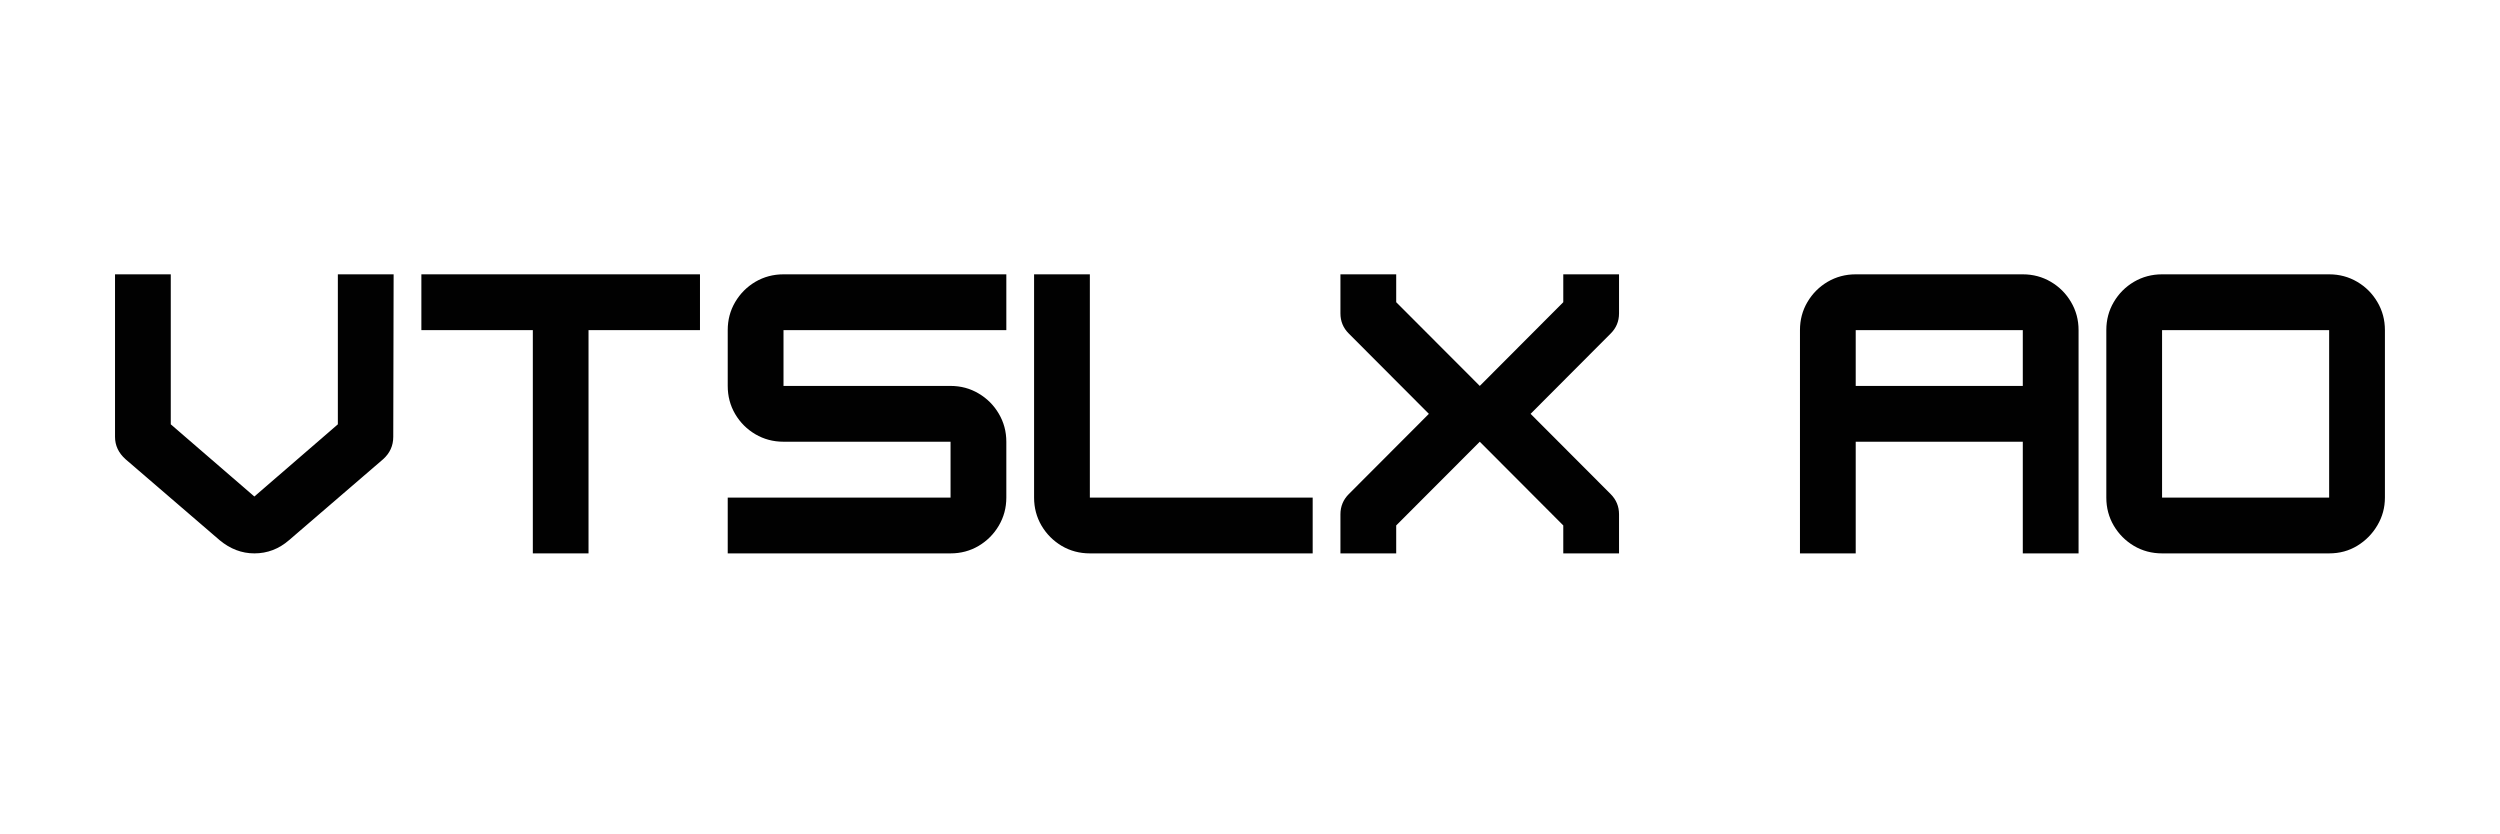
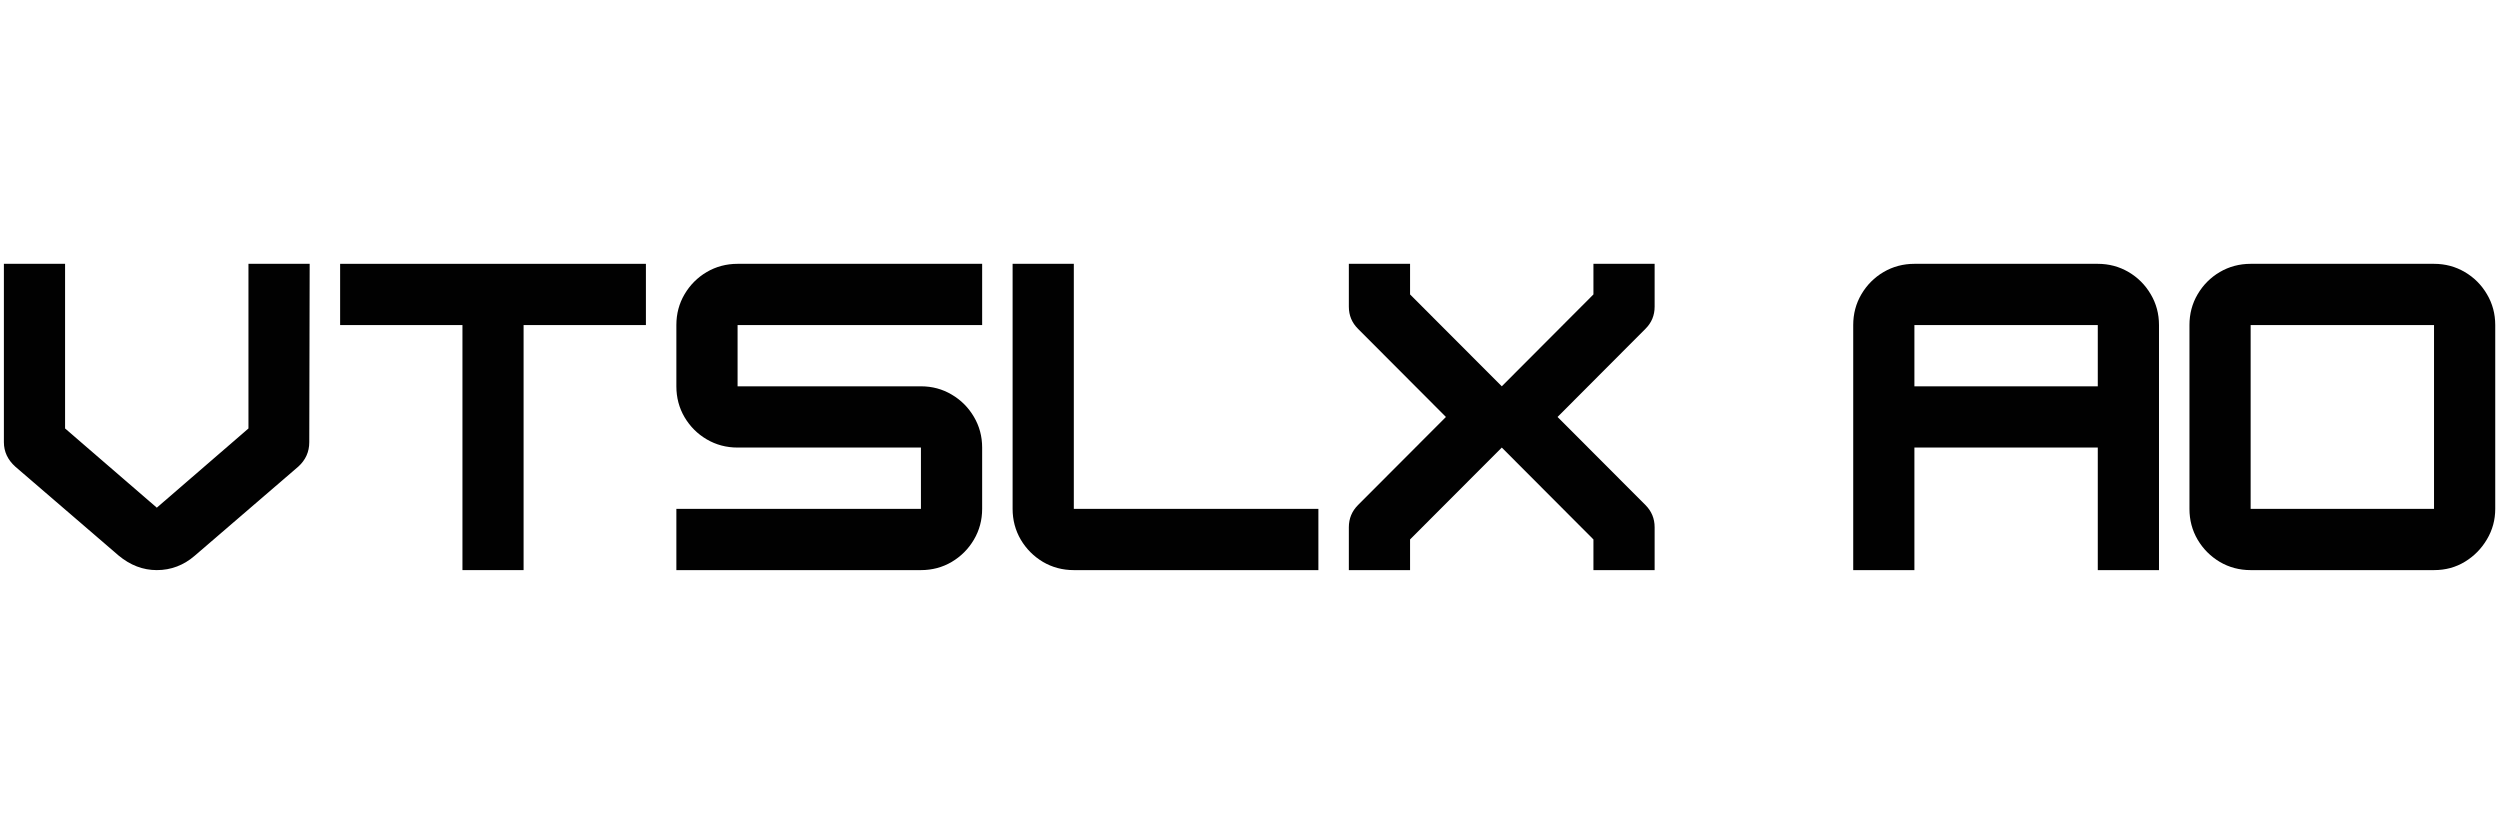
- <svg xmlns="http://www.w3.org/2000/svg" width="540" zoomAndPan="magnify" viewBox="0 0 404.88 135" height="180" preserveAspectRatio="xMidYMid meet" version="1.0">
+ <svg xmlns="http://www.w3.org/2000/svg" width="540" zoomAndPan="magnify" viewBox="18 44 369 46" height="180" preserveAspectRatio="xMidYMid meet" version="1.0">
  <path fill="#010101" d="M 41.145 89.648 C 39.109 89.648 37.227 88.93 35.504 87.496 L 20.27 74.387 C 19.137 73.371 18.574 72.164 18.574 70.766 L 18.574 44.441 L 27.605 44.441 L 27.605 68.742 L 41.145 80.434 L 54.672 68.742 L 54.672 44.441 L 63.707 44.441 L 63.648 70.766 C 63.648 72.203 63.102 73.406 62.012 74.387 L 46.777 87.496 C 45.129 88.93 43.25 89.648 41.145 89.648 Z M 41.145 89.648 " fill-opacity="1" fill-rule="nonzero" />
  <path fill="#010101" d="M 113.336 44.441 L 113.336 53.48 L 95.281 53.48 L 95.281 89.648 L 86.258 89.648 L 86.258 53.48 L 68.203 53.48 L 68.203 44.441 Z M 113.336 44.441 " fill-opacity="1" fill-rule="nonzero" />
  <path fill="#010101" d="M 162.965 44.441 L 162.965 53.48 L 126.867 53.48 L 126.867 62.52 L 153.93 62.52 C 155.586 62.52 157.102 62.926 158.473 63.742 C 159.848 64.551 160.938 65.645 161.746 67.02 C 162.559 68.395 162.965 69.906 162.965 71.559 L 162.965 80.609 C 162.965 82.262 162.559 83.777 161.746 85.156 C 160.938 86.527 159.848 87.621 158.473 88.438 C 157.102 89.246 155.586 89.648 153.93 89.648 L 117.832 89.648 L 117.832 80.609 L 153.93 80.609 L 153.93 71.559 L 126.867 71.559 C 125.207 71.559 123.691 71.156 122.312 70.348 C 120.945 69.543 119.852 68.453 119.039 67.078 C 118.23 65.699 117.832 64.18 117.832 62.52 L 117.832 53.48 C 117.832 51.824 118.23 50.305 119.039 48.934 C 119.852 47.555 120.945 46.461 122.312 45.652 C 123.691 44.848 125.207 44.441 126.867 44.441 Z M 162.965 44.441 " fill-opacity="1" fill-rule="nonzero" />
  <path fill="#010101" d="M 212.594 89.648 L 176.496 89.648 C 174.836 89.648 173.32 89.246 171.941 88.438 C 170.574 87.621 169.48 86.527 168.668 85.156 C 167.863 83.777 167.461 82.262 167.461 80.609 L 167.461 44.441 L 176.496 44.441 L 176.496 80.609 L 212.594 80.609 Z M 212.594 89.648 " fill-opacity="1" fill-rule="nonzero" />
  <path fill="#010101" d="M 262.223 44.441 L 262.223 50.77 C 262.223 52.051 261.77 53.141 260.863 54.039 L 247.895 67.043 L 260.863 80.039 C 261.77 80.945 262.223 82.039 262.223 83.32 L 262.223 89.648 L 253.191 89.648 L 253.191 85.121 L 239.664 71.559 L 226.125 85.121 L 226.125 89.648 L 217.09 89.648 L 217.09 83.32 C 217.09 82.039 217.543 80.945 218.449 80.039 L 231.418 67.043 L 218.449 54.039 C 217.543 53.141 217.09 52.051 217.09 50.77 L 217.09 44.441 L 226.125 44.441 L 226.125 48.957 L 239.664 62.52 L 253.191 48.957 L 253.191 44.441 Z M 262.223 44.441 " fill-opacity="1" fill-rule="nonzero" />
  <path fill="#010101" d="M 300.566 44.441 L 327.633 44.441 C 329.289 44.441 330.805 44.848 332.172 45.652 C 333.551 46.461 334.641 47.555 335.449 48.934 C 336.262 50.305 336.668 51.824 336.668 53.48 L 336.668 89.648 L 327.633 89.648 L 327.633 71.559 L 300.566 71.559 L 300.566 89.648 L 291.535 89.648 L 291.535 53.48 C 291.535 51.824 291.934 50.305 292.742 48.934 C 293.555 47.555 294.645 46.461 296.016 45.652 C 297.391 44.848 298.91 44.441 300.566 44.441 Z M 300.566 53.48 L 300.566 62.52 L 327.633 62.52 L 327.633 53.48 Z M 300.566 53.48 " fill-opacity="1" fill-rule="nonzero" />
  <path fill="#010101" d="M 377.262 89.648 L 350.195 89.648 C 348.539 89.648 347.02 89.246 345.645 88.438 C 344.273 87.621 343.184 86.527 342.371 85.156 C 341.562 83.777 341.164 82.262 341.164 80.609 L 341.164 53.48 C 341.164 51.824 341.562 50.305 342.371 48.934 C 343.184 47.555 344.273 46.461 345.645 45.652 C 347.02 44.848 348.539 44.441 350.195 44.441 L 377.262 44.441 C 378.918 44.441 380.434 44.848 381.801 45.652 C 383.18 46.461 384.27 47.555 385.078 48.934 C 385.891 50.305 386.297 51.824 386.297 53.48 L 386.297 80.609 C 386.297 82.23 385.891 83.727 385.078 85.098 C 384.27 86.473 383.191 87.574 381.836 88.402 C 380.48 89.234 378.957 89.648 377.262 89.648 Z M 350.195 53.48 L 350.195 80.609 L 377.262 80.609 L 377.262 53.48 Z M 350.195 53.48 " fill-opacity="1" fill-rule="nonzero" />
</svg>
